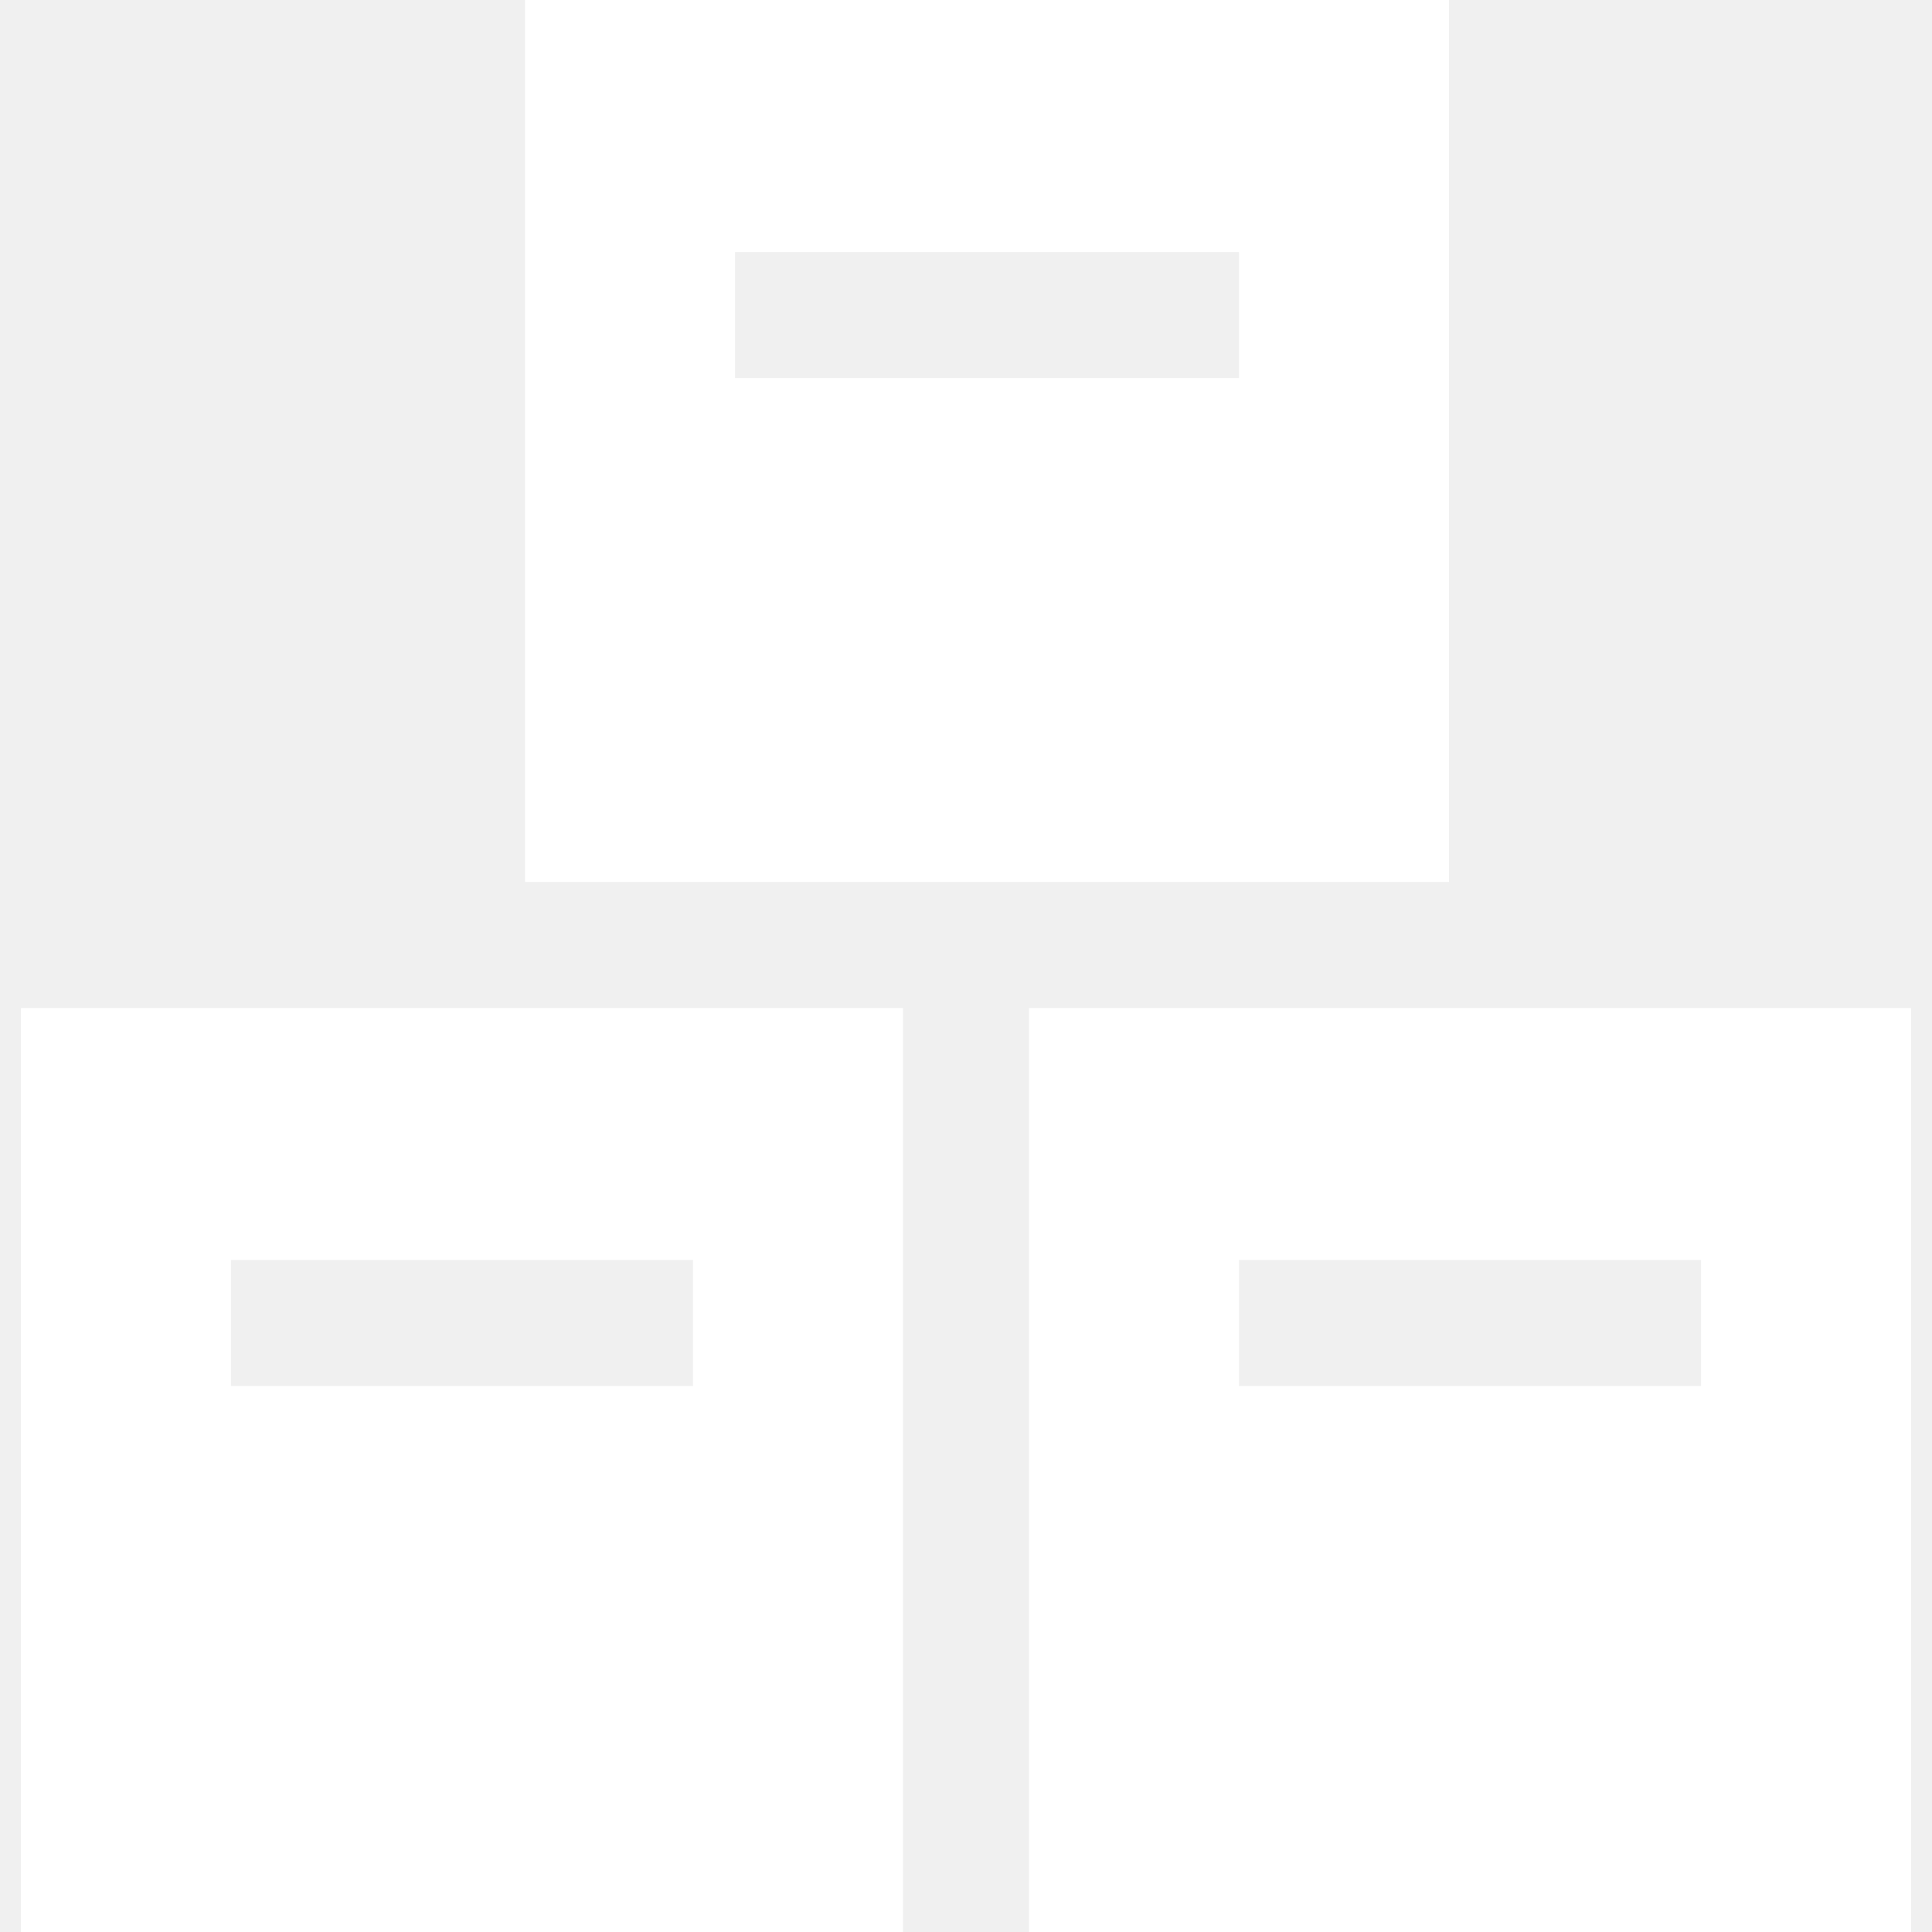
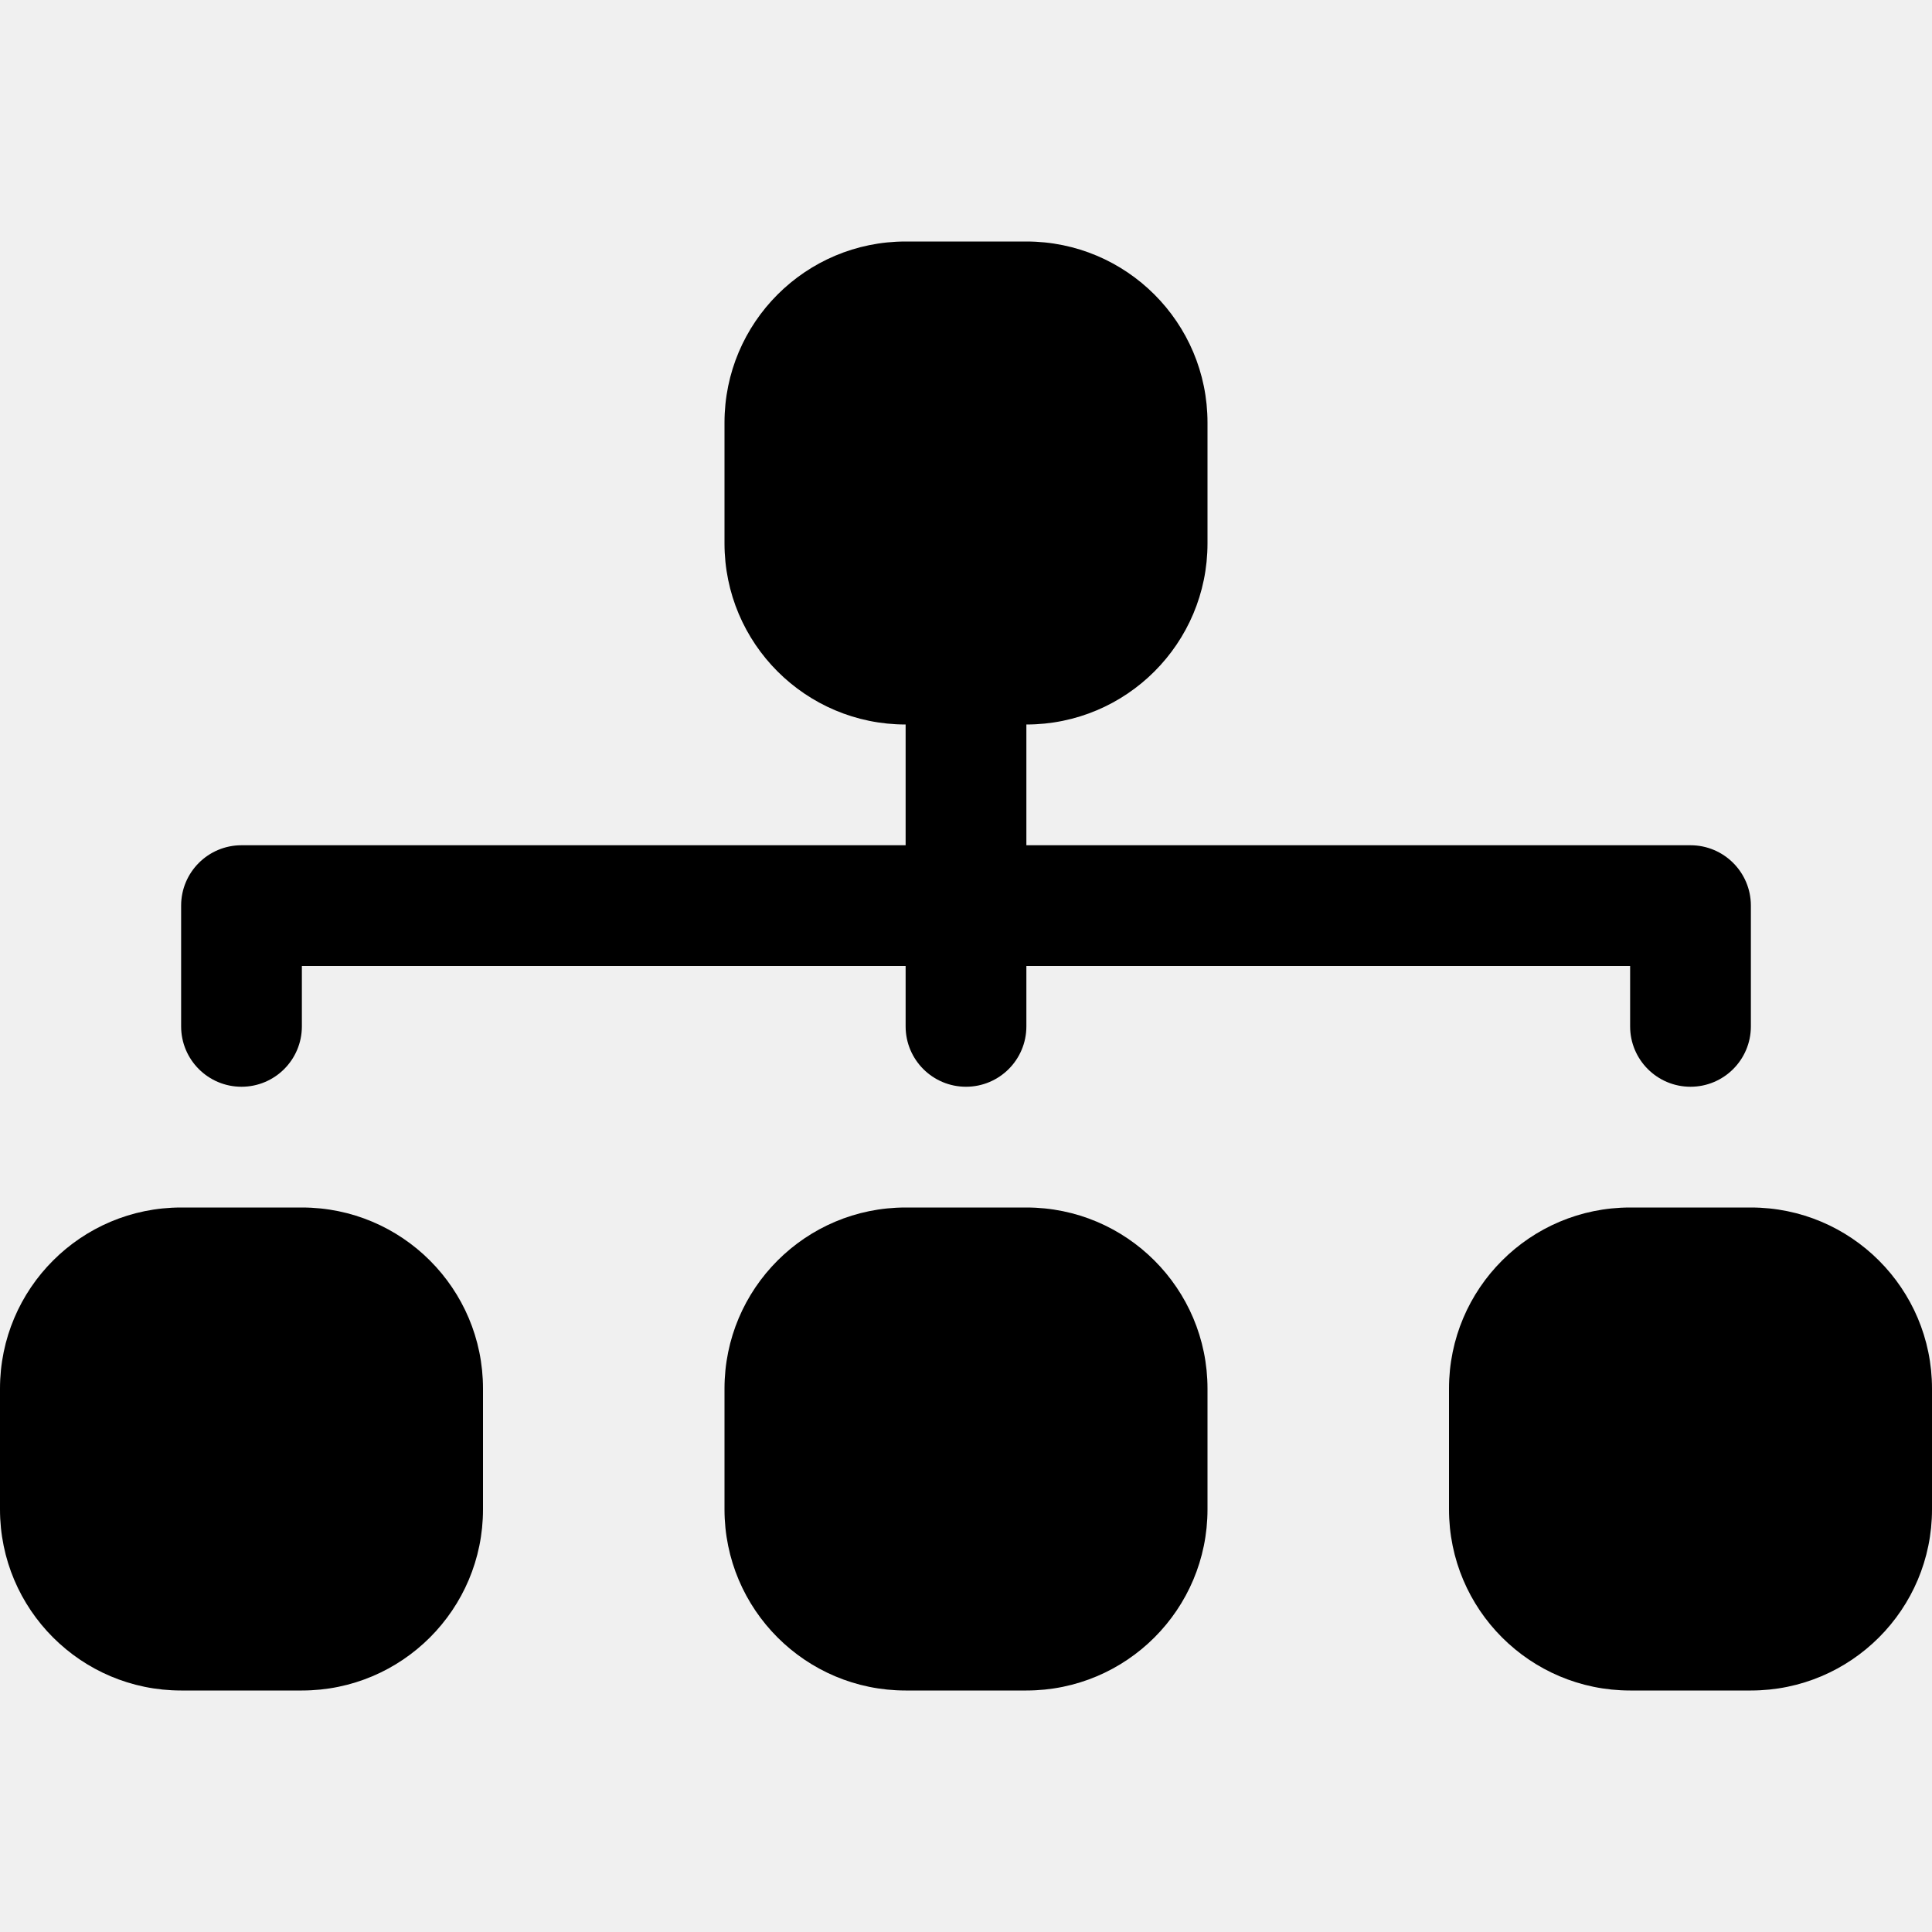
- <svg xmlns="http://www.w3.org/2000/svg" width="20" height="20" viewBox="0 0 20 20" fill="none">
-   <path d="M0.217 10.435V20H9.348V10.435H0.217ZM7.174 14.348H2.391V13.043H7.174V14.348Z" fill="white" />
-   <path d="M10.652 10.435V20H19.783V10.435H10.652ZM17.609 14.348H12.826V13.043H17.609V14.348Z" fill="white" />
-   <path d="M5.435 0V9.13H15V0H5.435ZM12.826 3.913H7.609V2.609H12.826V3.913Z" fill="white" />
+ <svg xmlns="http://www.w3.org/2000/svg" width="16" height="16" fill="currentColor" class="bi bi-diagram-3-fill" viewBox="0 0 16 16">
+   <path fill-rule="evenodd" d="M6 3.5A1.5 1.5 0 0 1 7.5 2h1A1.5 1.5 0 0 1 10 3.5v1A1.5 1.5 0 0 1 8.5 6v1H14a.5.5 0 0 1 .5.5v1a.5.5 0 0 1-1 0V8h-5v.5a.5.5 0 0 1-1 0V8h-5v.5a.5.5 0 0 1-1 0v-1A.5.5 0 0 1 2 7h5.5V6A1.5 1.5 0 0 1 6 4.5zm-6 8A1.5 1.5 0 0 1 1.5 10h1A1.5 1.5 0 0 1 4 11.5v1A1.5 1.5 0 0 1 2.5 14h-1A1.5 1.5 0 0 1 0 12.5zm6 0A1.5 1.5 0 0 1 7.5 10h1a1.5 1.5 0 0 1 1.5 1.5v1A1.5 1.5 0 0 1 8.5 14h-1A1.5 1.5 0 0 1 6 12.5zm6 0a1.5 1.5 0 0 1 1.5-1.5h1a1.5 1.5 0 0 1 1.5 1.5v1a1.5 1.5 0 0 1-1.5 1.5h-1a1.5 1.5 0 0 1-1.5-1.5z" />
</svg>
